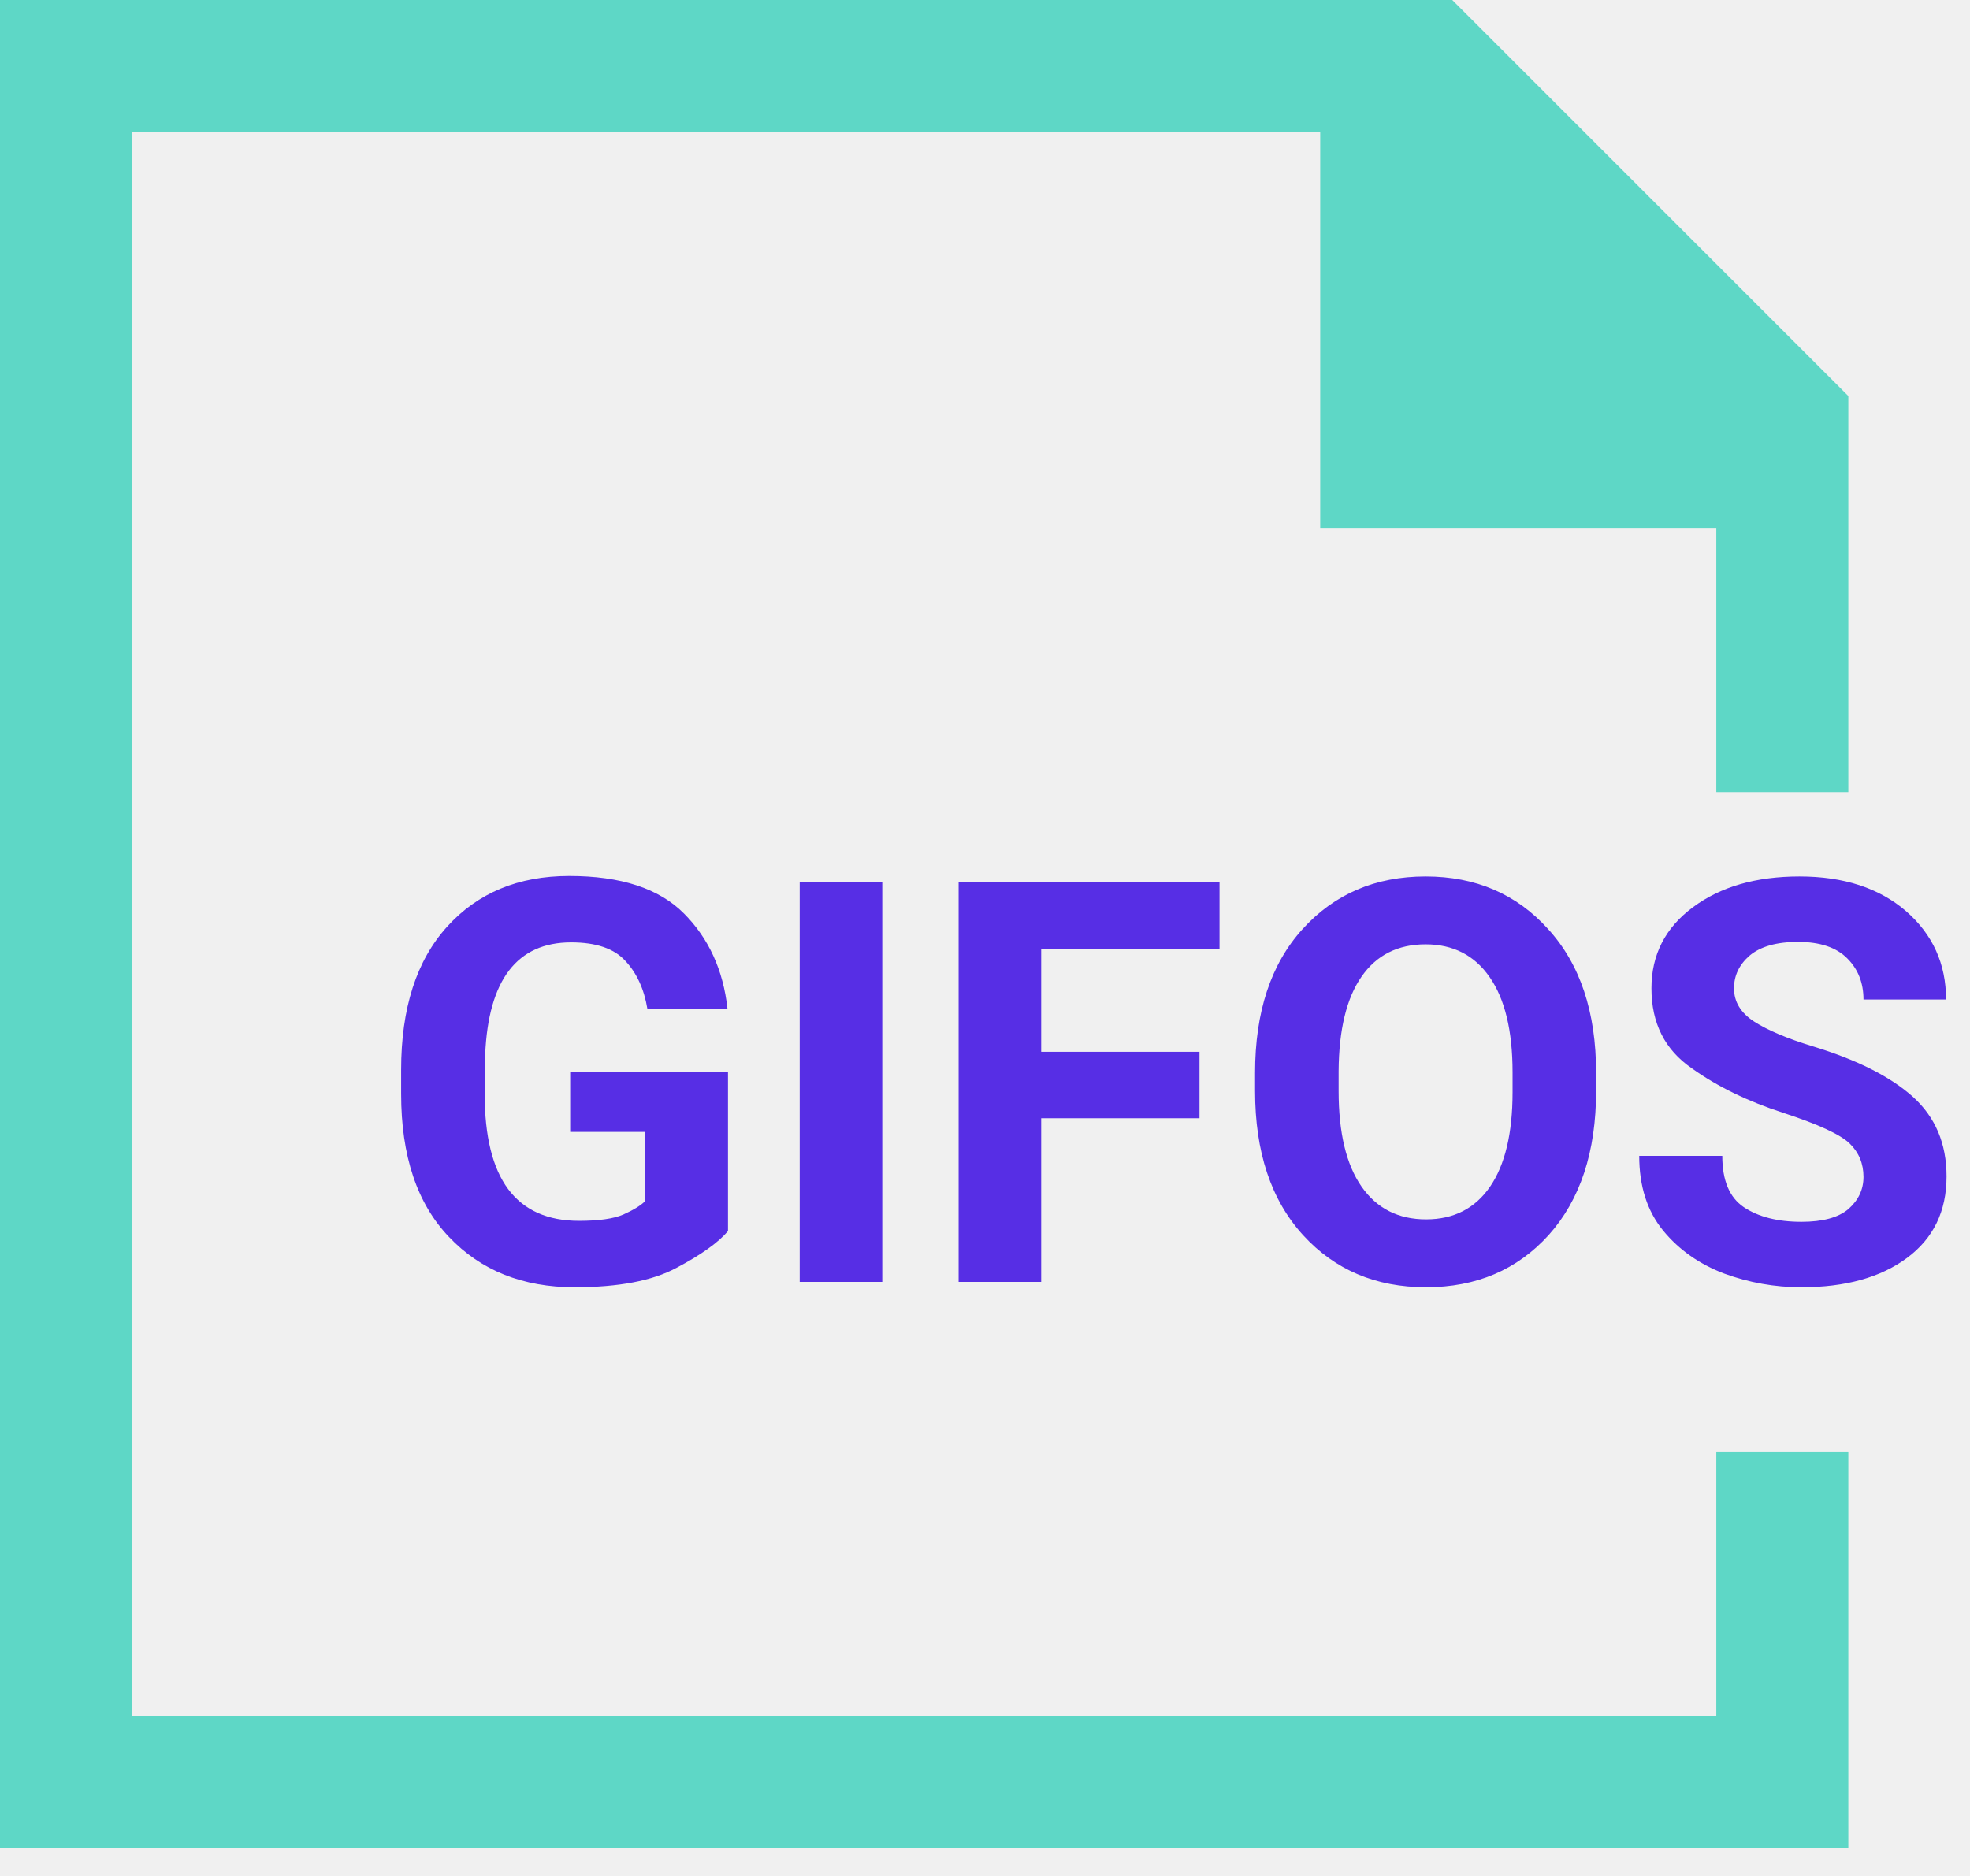
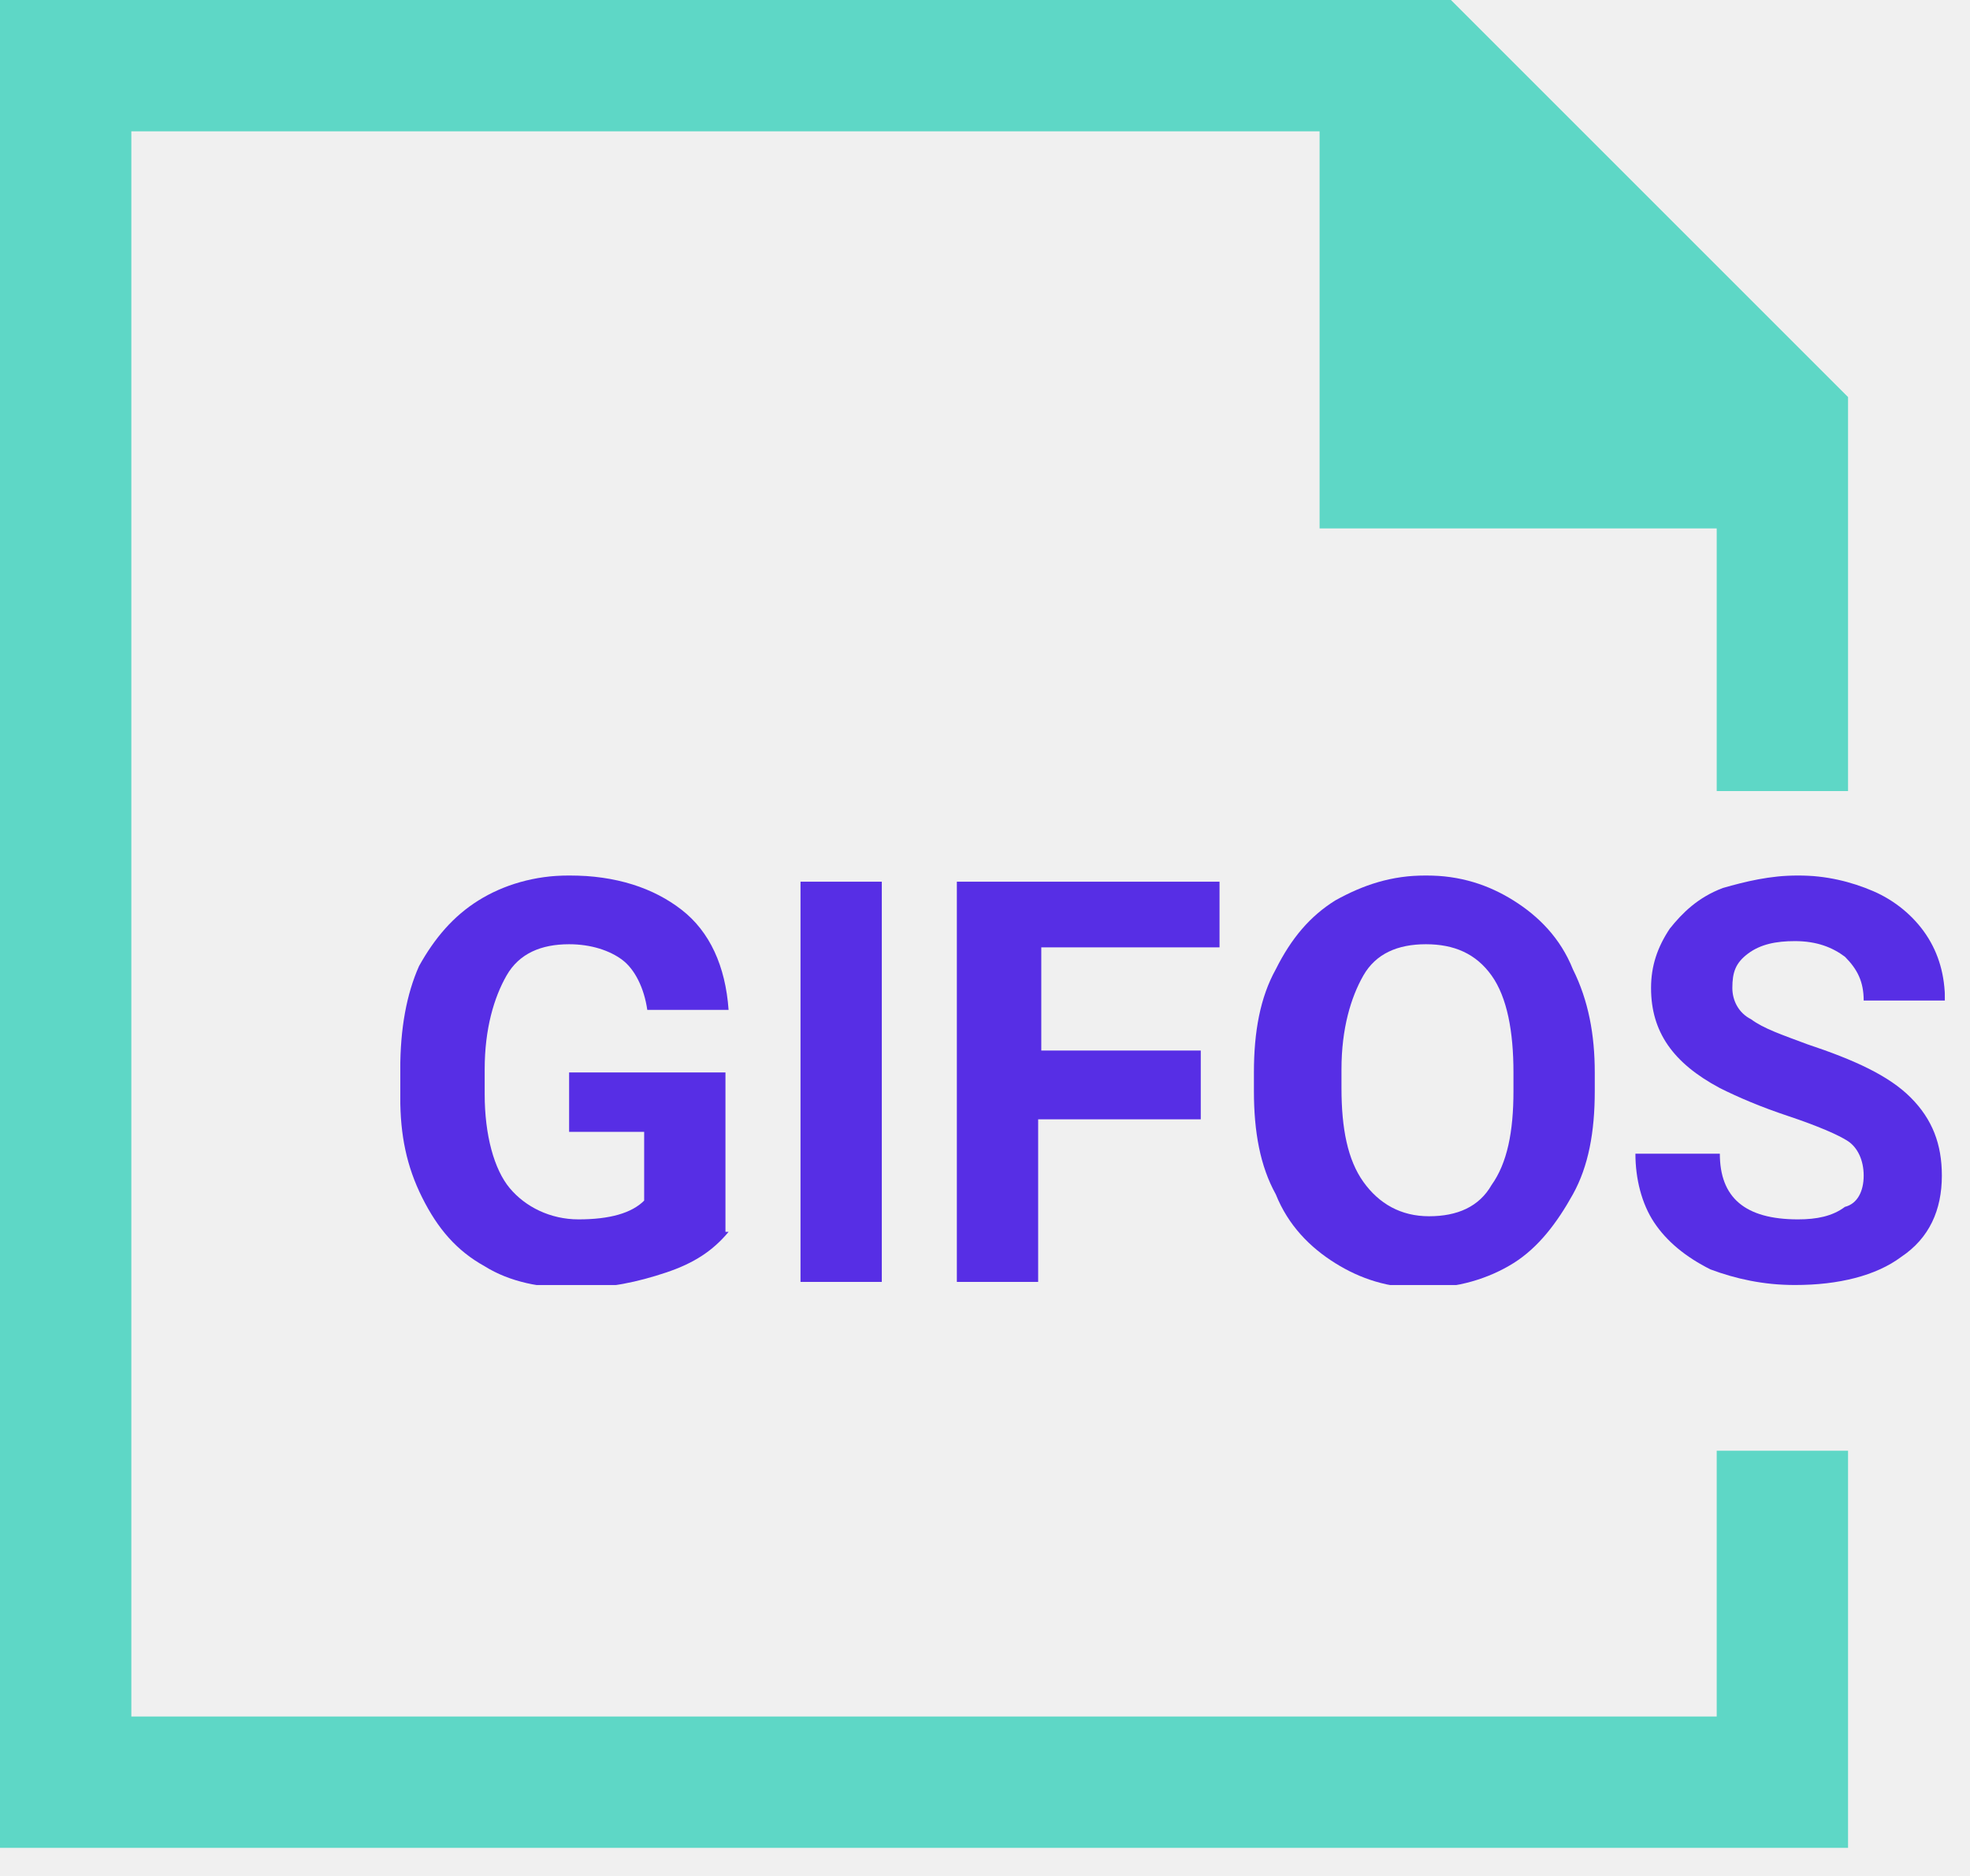
- <svg xmlns="http://www.w3.org/2000/svg" xmlns:xlink="http://www.w3.org/1999/xlink" width="63px" height="60px" viewBox="0 0 63 60" version="1.1">
-   <defs>
-     <polygon id="path-1" points="0.495 0.526 58.272 0.526 58.272 24.17 0.495 24.17" />
-   </defs>
-   <g id="GIFOS" stroke="none" stroke-width="1" fill="none" fill-rule="evenodd">
-     <g id="00-UI-Kit" transform="translate(-156, -2463)">
+ <svg xmlns="http://www.w3.org/2000/svg" version="1.1" id="Layer_1" x="0px" y="0px" viewBox="0 0 63 60" style="enable-background:new 0 0 63 60;" xml:space="preserve">
+   <style type="text/css">
+ 	.st0{fill-rule:evenodd;clip-rule:evenodd;fill:#5ED7C6;}
+ 	.st1{filter:url(#Adobe_OpacityMaskFilter);}
+ 	.st2{fill-rule:evenodd;clip-rule:evenodd;fill:#FFFFFF;}
+ 	.st3{mask:url(#mask-2_1_);enable-background:new    ;}
+ 	.st4{fill:#572EE5;}
+ </style>
+   <g id="GIFOS_1_">
+     <g id="_x30_0-UI-Kit" transform="translate(-156, -2463)">
      <g id="logo-desktop" transform="translate(156, 2463)">
        <g id="Group-5">
-           <polygon id="Fill-1" fill="#5ED7C6" points="0 -0 0 59.108 59.109 59.108 59.109 46.442 54.887 46.442 54.887 54.886 4.222 54.886 4.222 4.222 42.22 4.222 42.22 16.888 54.887 16.888 54.887 25.333 59.109 25.333 59.109 12.666 46.442 -0" />
+           <polygon id="Fill-1" class="st0" points="0,0 0,59.1 59.1,59.1 59.1,46.4 54.9,46.4 54.9,54.9 4.2,54.9 4.2,4.2 42.2,4.2       42.2,16.9 54.9,16.9 54.9,25.3 59.1,25.3 59.1,12.7 46.4,0     " />
          <g id="Group-4" transform="translate(9, 20)">
-             <mask id="mask-2" fill="white">
-               <use xlink:href="#path-1" />
+             <g id="Clip-3">
+ 					</g>
+             <defs>
+               <filter id="Adobe_OpacityMaskFilter" filterUnits="userSpaceOnUse" x="3.8" y="8" width="49.4" height="13.1">
+                 <feColorMatrix type="matrix" values="1 0 0 0 0  0 1 0 0 0  0 0 1 0 0  0 0 0 1 0" />
+               </filter>
+             </defs>
+             <mask maskUnits="userSpaceOnUse" x="3.8" y="8" width="49.4" height="13.1" id="mask-2_1_">
+               <g class="st1">
+                 <polygon id="path-1_1_" class="st2" points="0.5,0.5 58.3,0.5 58.3,24.2 0.5,24.2        " />
+               </g>
            </mask>
-             <g id="Clip-3" />
-             <text id="GIFOS" mask="url(#mask-2)" font-family="Roboto-Black, Roboto" font-size="18" font-weight="700" fill="#572EE5">
-               <tspan x="3" y="21">GIFOS</tspan>
-             </text>
+             <g class="st3">
+               <path class="st4" d="M14.3,19.4c-0.5,0.6-1.1,1-2,1.3c-0.9,0.3-1.8,0.5-2.9,0.5c-1.1,0-2.1-0.2-2.9-0.7        C5.6,20,5,19.3,4.5,18.3s-0.7-2-0.7-3.2v-0.9c0-1.3,0.2-2.4,0.6-3.3C4.9,10,5.5,9.3,6.3,8.8C7.1,8.3,8.1,8,9.2,8        c1.5,0,2.7,0.4,3.6,1.1s1.4,1.8,1.5,3.2h-2.6c-0.1-0.7-0.4-1.3-0.8-1.6s-1-0.5-1.7-0.5c-0.9,0-1.6,0.3-2,1s-0.7,1.7-0.7,3V15        c0,1.3,0.3,2.4,0.8,3s1.3,1,2.2,1c1,0,1.7-0.2,2.1-0.6v-2.2H9.2v-1.9h5V19.4z" />
+               <path class="st4" d="M19.2,21h-2.6V8.2h2.6V21z" />
+               <path class="st4" d="M29.3,15.8h-5.1V21h-2.6V8.2H30v2.1h-5.7v3.3h5.1V15.8z" />
+               <path class="st4" d="M42,14.9c0,1.3-0.2,2.4-0.7,3.3s-1.1,1.7-1.9,2.2c-0.8,0.5-1.8,0.8-2.9,0.8c-1.1,0-2-0.3-2.8-0.8        s-1.5-1.2-1.9-2.2c-0.5-0.9-0.7-2-0.7-3.3v-0.6c0-1.3,0.2-2.4,0.7-3.3c0.5-1,1.1-1.7,1.9-2.2C34.6,8.3,35.5,8,36.6,8        s2,0.3,2.8,0.8c0.8,0.5,1.5,1.2,1.9,2.2c0.5,1,0.7,2.1,0.7,3.3V14.9z M39.4,14.3c0-1.3-0.2-2.4-0.7-3.1s-1.2-1-2.1-1        c-0.9,0-1.6,0.3-2,1s-0.7,1.7-0.7,3v0.6c0,1.3,0.2,2.3,0.7,3s1.2,1.1,2.1,1.1c0.9,0,1.6-0.3,2-1c0.5-0.7,0.7-1.7,0.7-3V14.3z" />
+               <path class="st4" d="M50.6,17.6c0-0.5-0.2-0.9-0.5-1.1s-1-0.5-1.9-0.8s-1.6-0.6-2.2-0.9c-1.5-0.8-2.2-1.8-2.2-3.2        c0-0.7,0.2-1.3,0.6-1.9c0.4-0.5,0.9-1,1.7-1.3C46.8,8.2,47.6,8,48.5,8c0.9,0,1.7,0.2,2.4,0.5c0.7,0.3,1.3,0.8,1.7,1.4        c0.4,0.6,0.6,1.3,0.6,2.1h-2.6c0-0.6-0.2-1-0.6-1.4c-0.4-0.3-0.9-0.5-1.6-0.5c-0.6,0-1.1,0.1-1.5,0.4        c-0.4,0.3-0.5,0.6-0.5,1.1c0,0.4,0.2,0.8,0.6,1c0.4,0.3,1,0.5,1.8,0.8c1.5,0.5,2.6,1,3.3,1.7s1,1.5,1,2.5c0,1.1-0.4,2-1.3,2.6        c-0.8,0.6-2,0.9-3.4,0.9c-1,0-1.9-0.2-2.7-0.5c-0.8-0.4-1.4-0.9-1.8-1.5c-0.4-0.6-0.6-1.4-0.6-2.2H46c0,1.4,0.8,2.1,2.5,2.1        c0.6,0,1.1-0.1,1.5-0.4C50.4,18.5,50.6,18.1,50.6,17.6z" />
+             </g>
          </g>
        </g>
      </g>
    </g>
  </g>
</svg>
